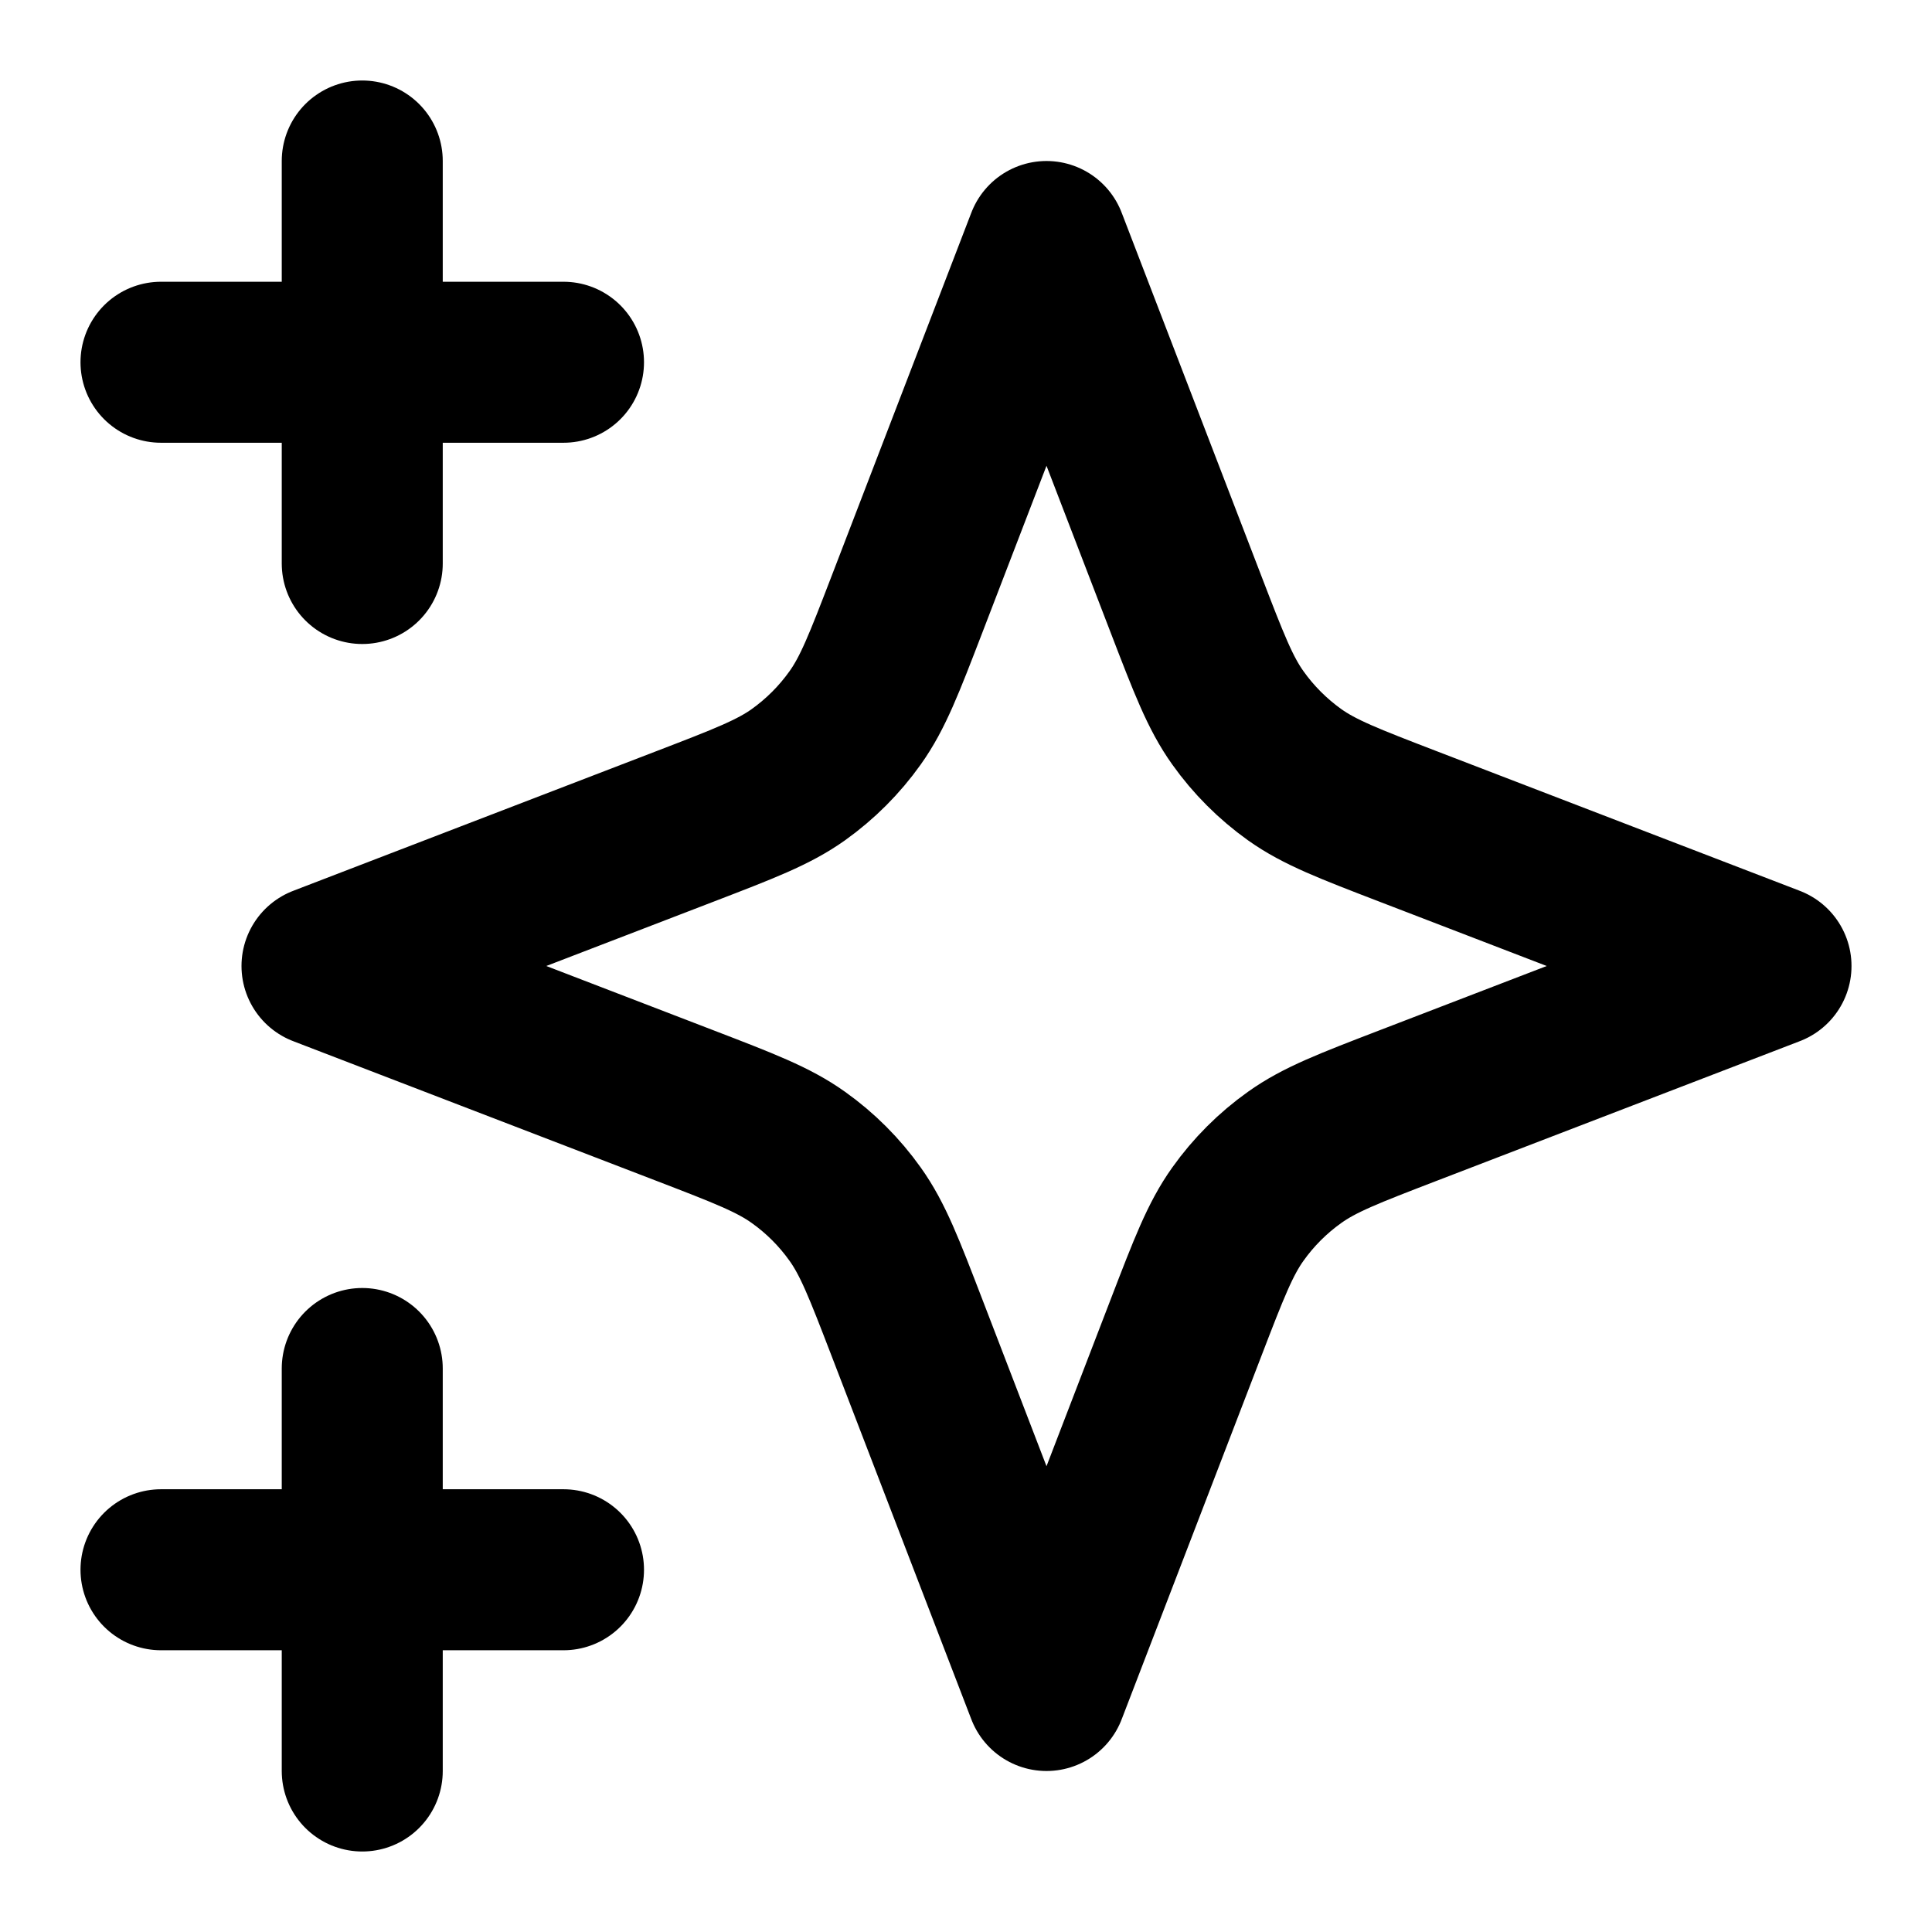
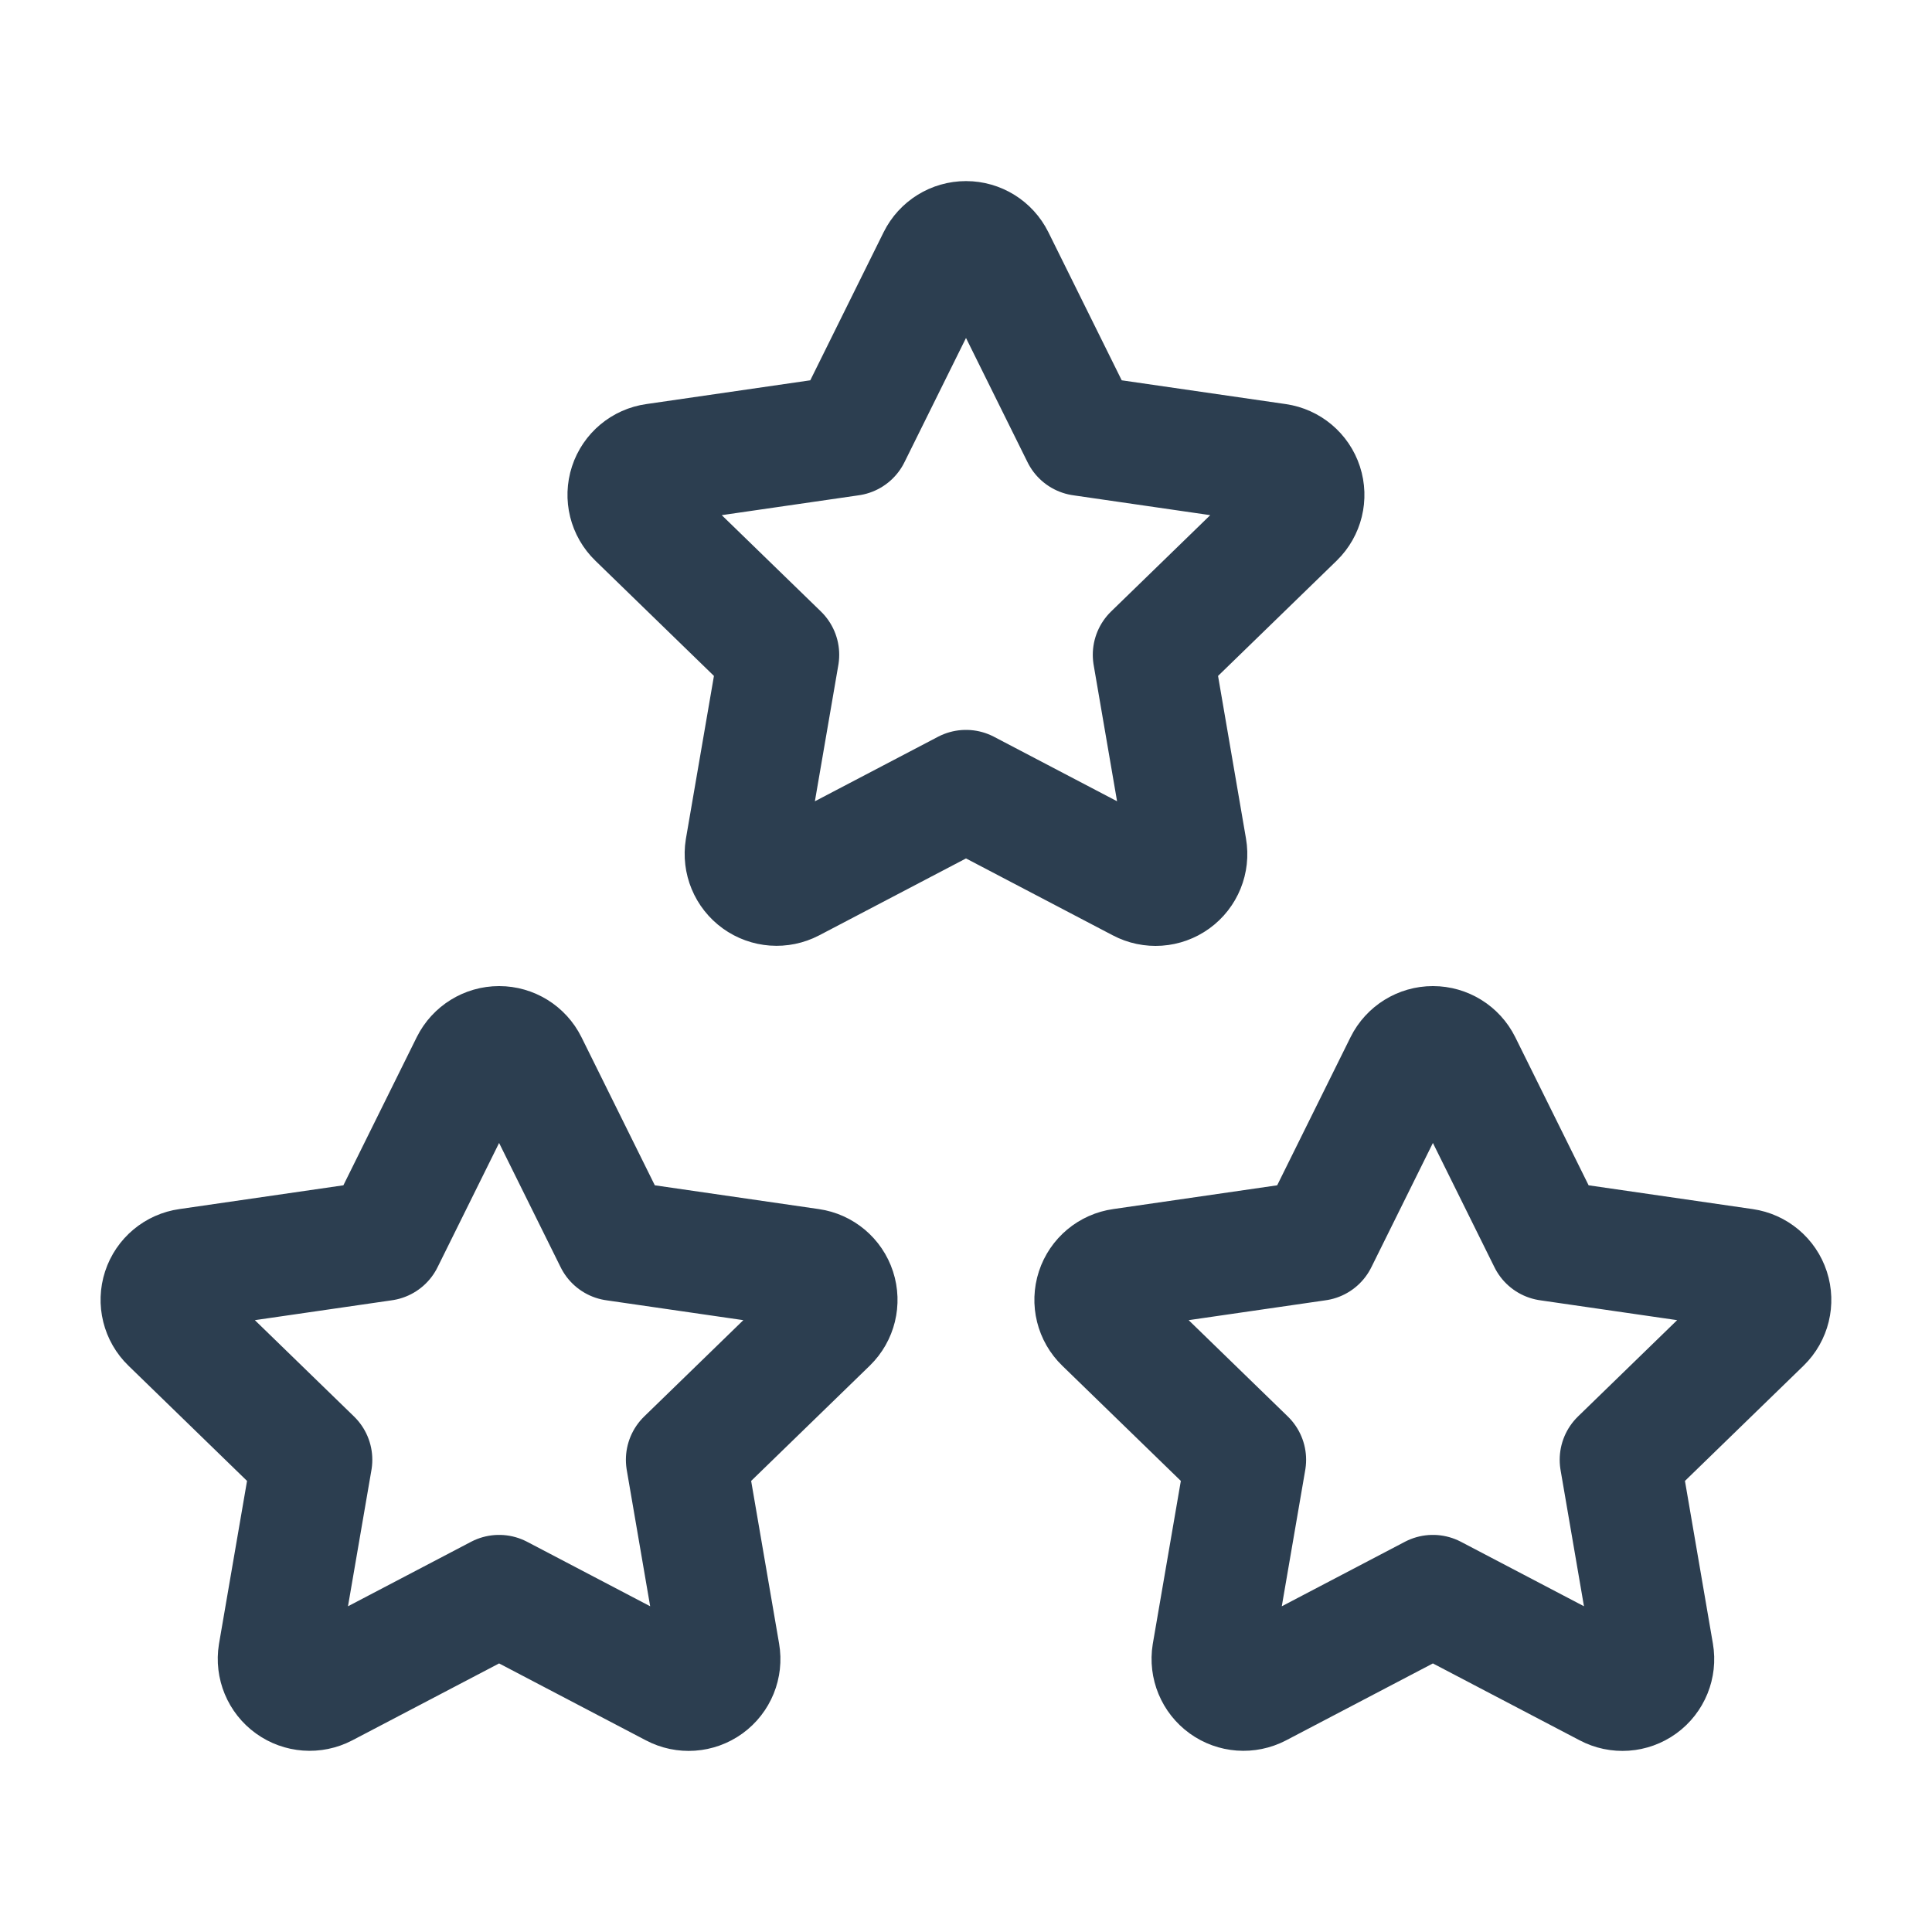
- <svg xmlns="http://www.w3.org/2000/svg" width="24" height="24" viewBox="0 0 24 24" fill="none">
-   <path d="M4.5 22V17M4.5 7V2M2 4.5H7M2 19.5H7M13 3L11.266 7.509C10.984 8.242 10.843 8.609 10.623 8.917C10.429 9.19 10.19 9.429 9.917 9.624C9.609 9.843 9.242 9.984 8.509 10.266L4 12L8.509 13.734C9.242 14.016 9.609 14.157 9.917 14.377C10.19 14.571 10.429 14.81 10.623 15.083C10.843 15.391 10.984 15.758 11.266 16.491L13 21L14.734 16.491C15.016 15.758 15.157 15.391 15.377 15.083C15.571 14.81 15.81 14.571 16.083 14.377C16.391 14.157 16.758 14.016 17.491 13.734L22 12L17.491 10.266C16.758 9.984 16.391 9.843 16.083 9.624C15.81 9.429 15.571 9.19 15.377 8.917C15.157 8.609 15.016 8.242 14.734 7.509L13 3Z" stroke="currentColor" stroke-width="2" stroke-linecap="round" stroke-linejoin="round" />
+ <svg xmlns="http://www.w3.org/2000/svg" class="icon icon-tabler icon-tabler-stars" width="44" height="44" viewBox="0 0 24 24" stroke-width="1.5" stroke="#2c3e50" fill="none" stroke-linecap="round" stroke-linejoin="round">
+   <path stroke="none" d="M0 0h24v24H0z" fill="none" />
+   <path d="M17.8 19.817l-2.172 1.138a0.392 .392 0 0 1 -.568 -.41l.415 -2.411l-1.757 -1.707a0.389 .389 0 0 1 .217 -.665l2.428 -.352l1.086 -2.193a0.392 .392 0 0 1 .702 0l1.086 2.193l2.428 .352a0.39 .39 0 0 1 .217 .665l-1.757 1.707l.414 2.41a0.39 .39 0 0 1 -.567 .411l-2.172 -1.138z" />
+   <path d="M6.2 19.817l-2.172 1.138a0.392 .392 0 0 1 -.568 -.41l.415 -2.411l-1.757 -1.707a0.389 .389 0 0 1 .217 -.665l2.428 -.352l1.086 -2.193a0.392 .392 0 0 1 .702 0l1.086 2.193l2.428 .352a0.39 .39 0 0 1 .217 .665l-1.757 1.707l.414 2.41a0.39 .39 0 0 1 -.567 .411l-2.172 -1.138z" />
+   <path d="M12 9.817l-2.172 1.138a0.392 .392 0 0 1 -.568 -.41l.415 -2.411l-1.757 -1.707a0.389 .389 0 0 1 .217 -.665l2.428 -.352l1.086 -2.193a0.392 .392 0 0 1 .702 0l1.086 2.193l2.428 .352a0.39 .39 0 0 1 .217 .665l-1.757 1.707l.414 2.41a0.39 .39 0 0 1 -.567 .411l-2.172 -1.138z" />
</svg>
